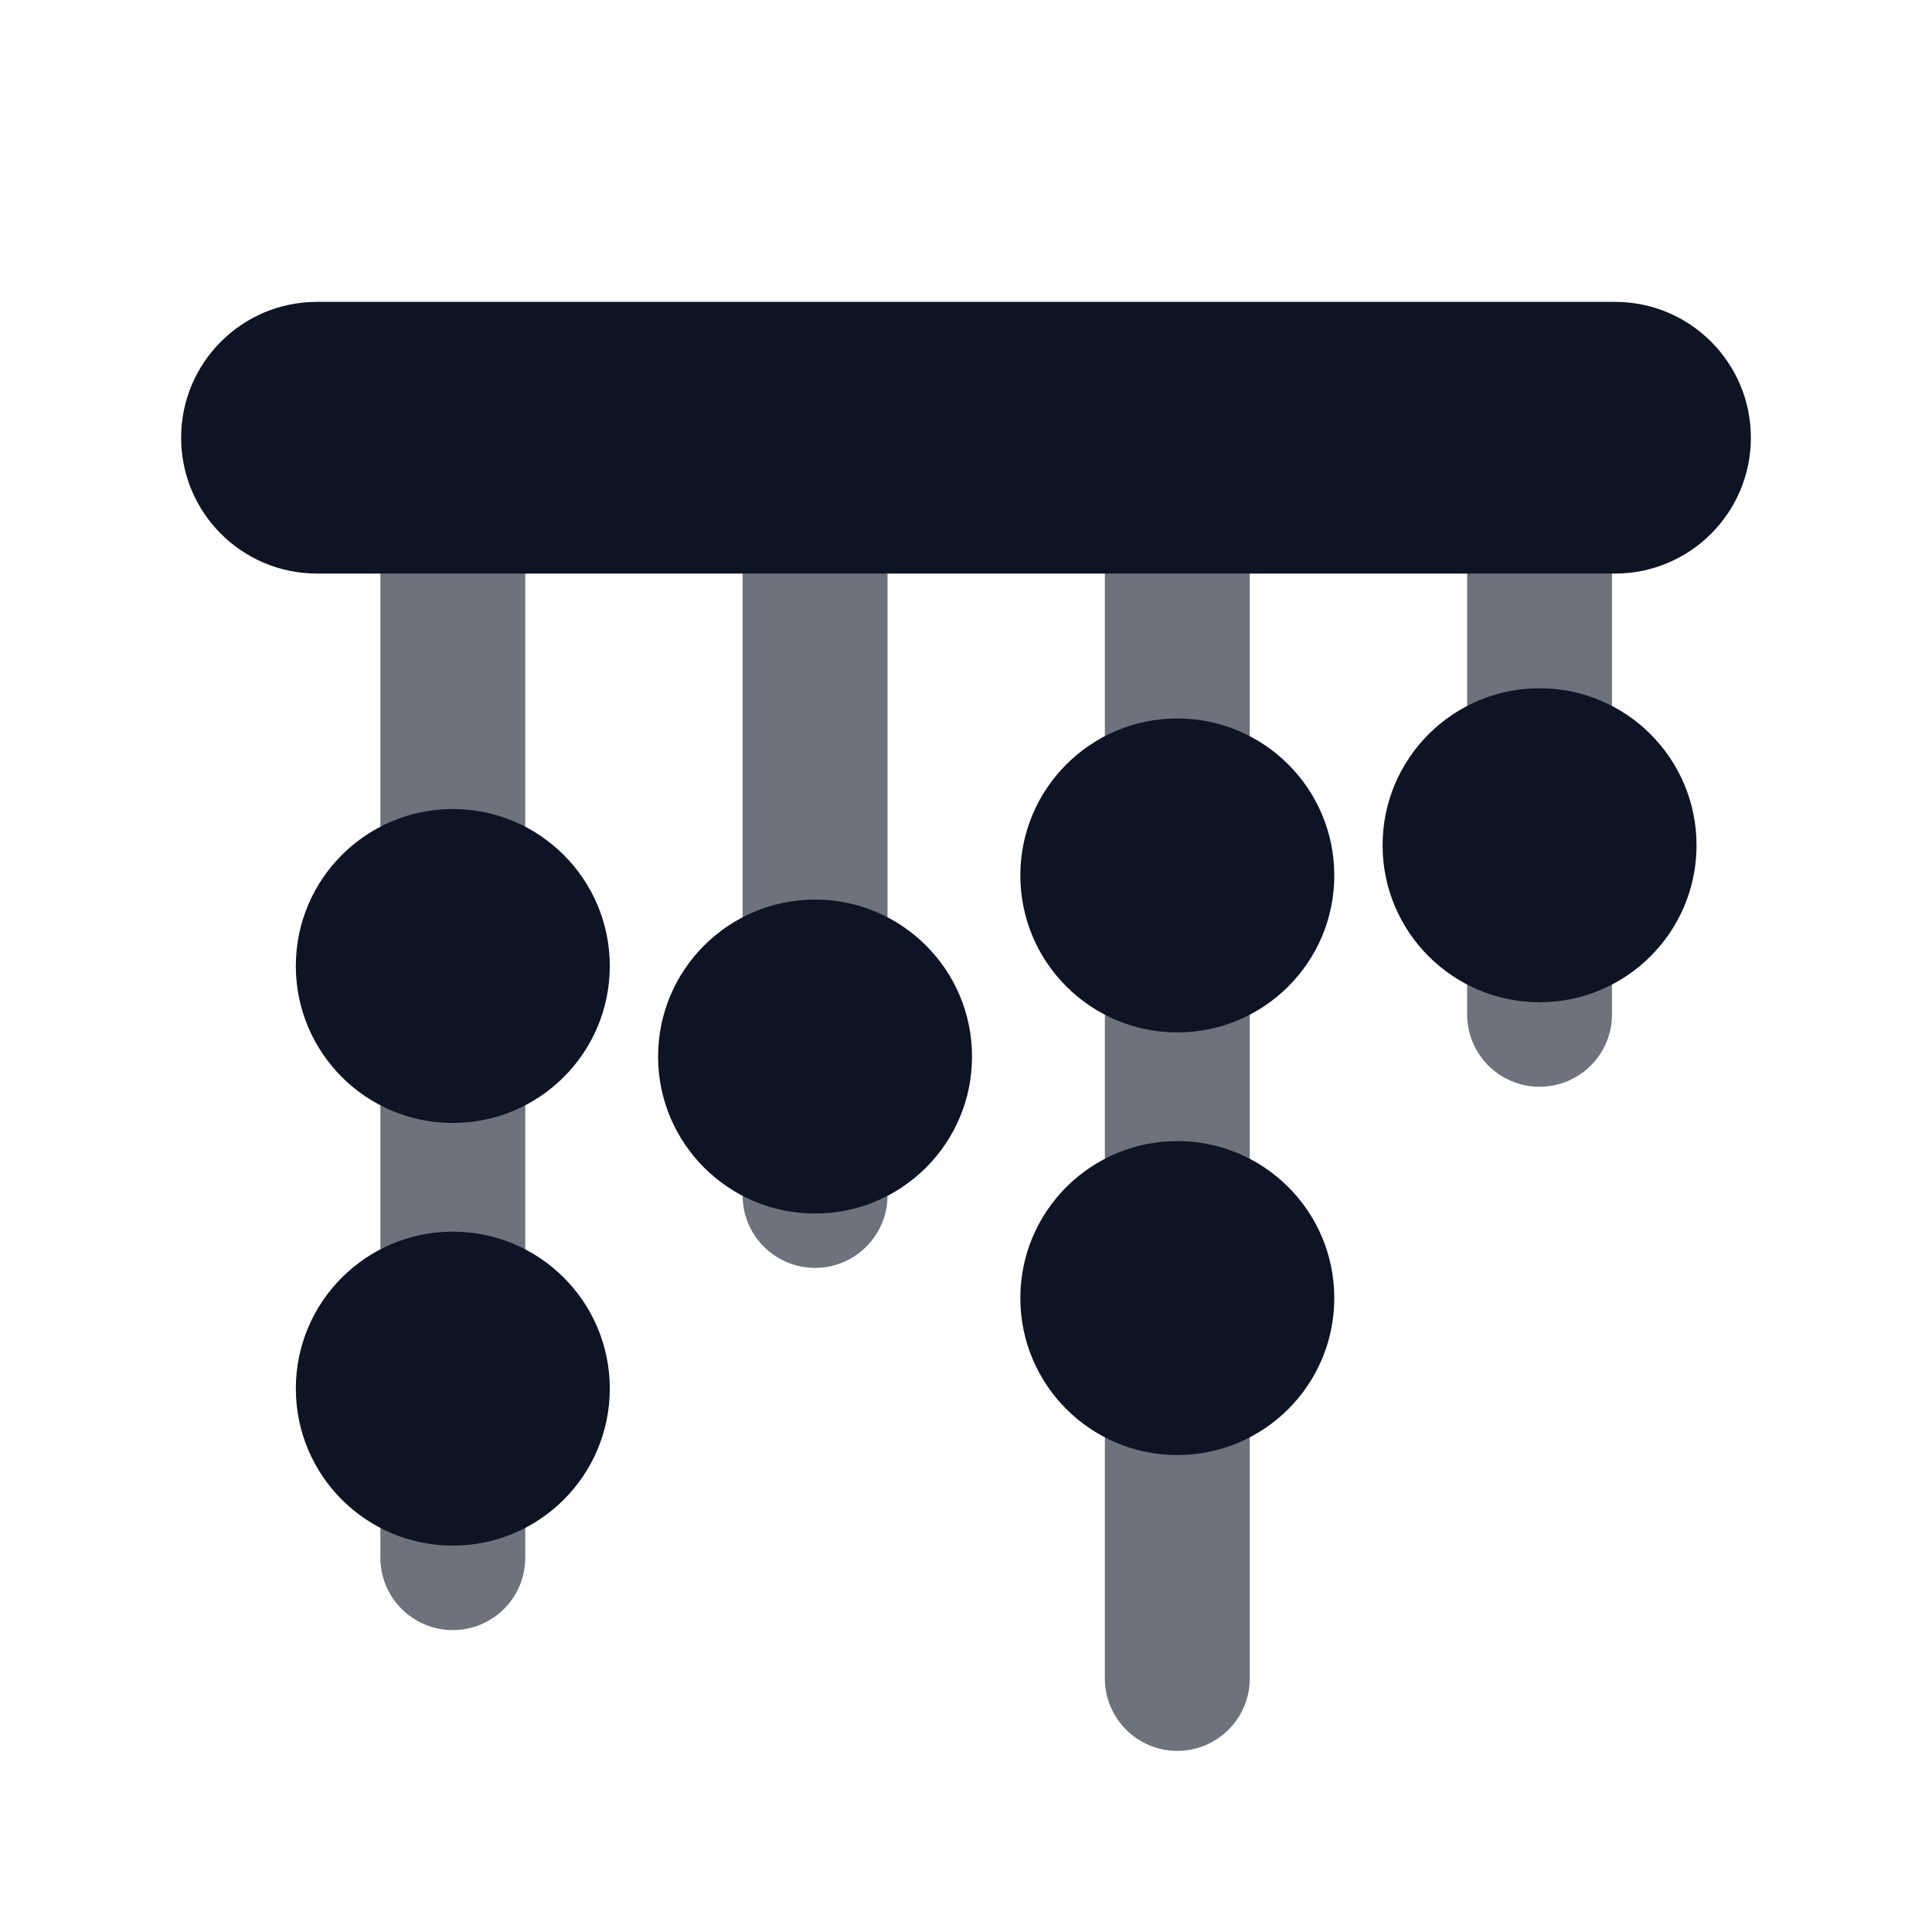
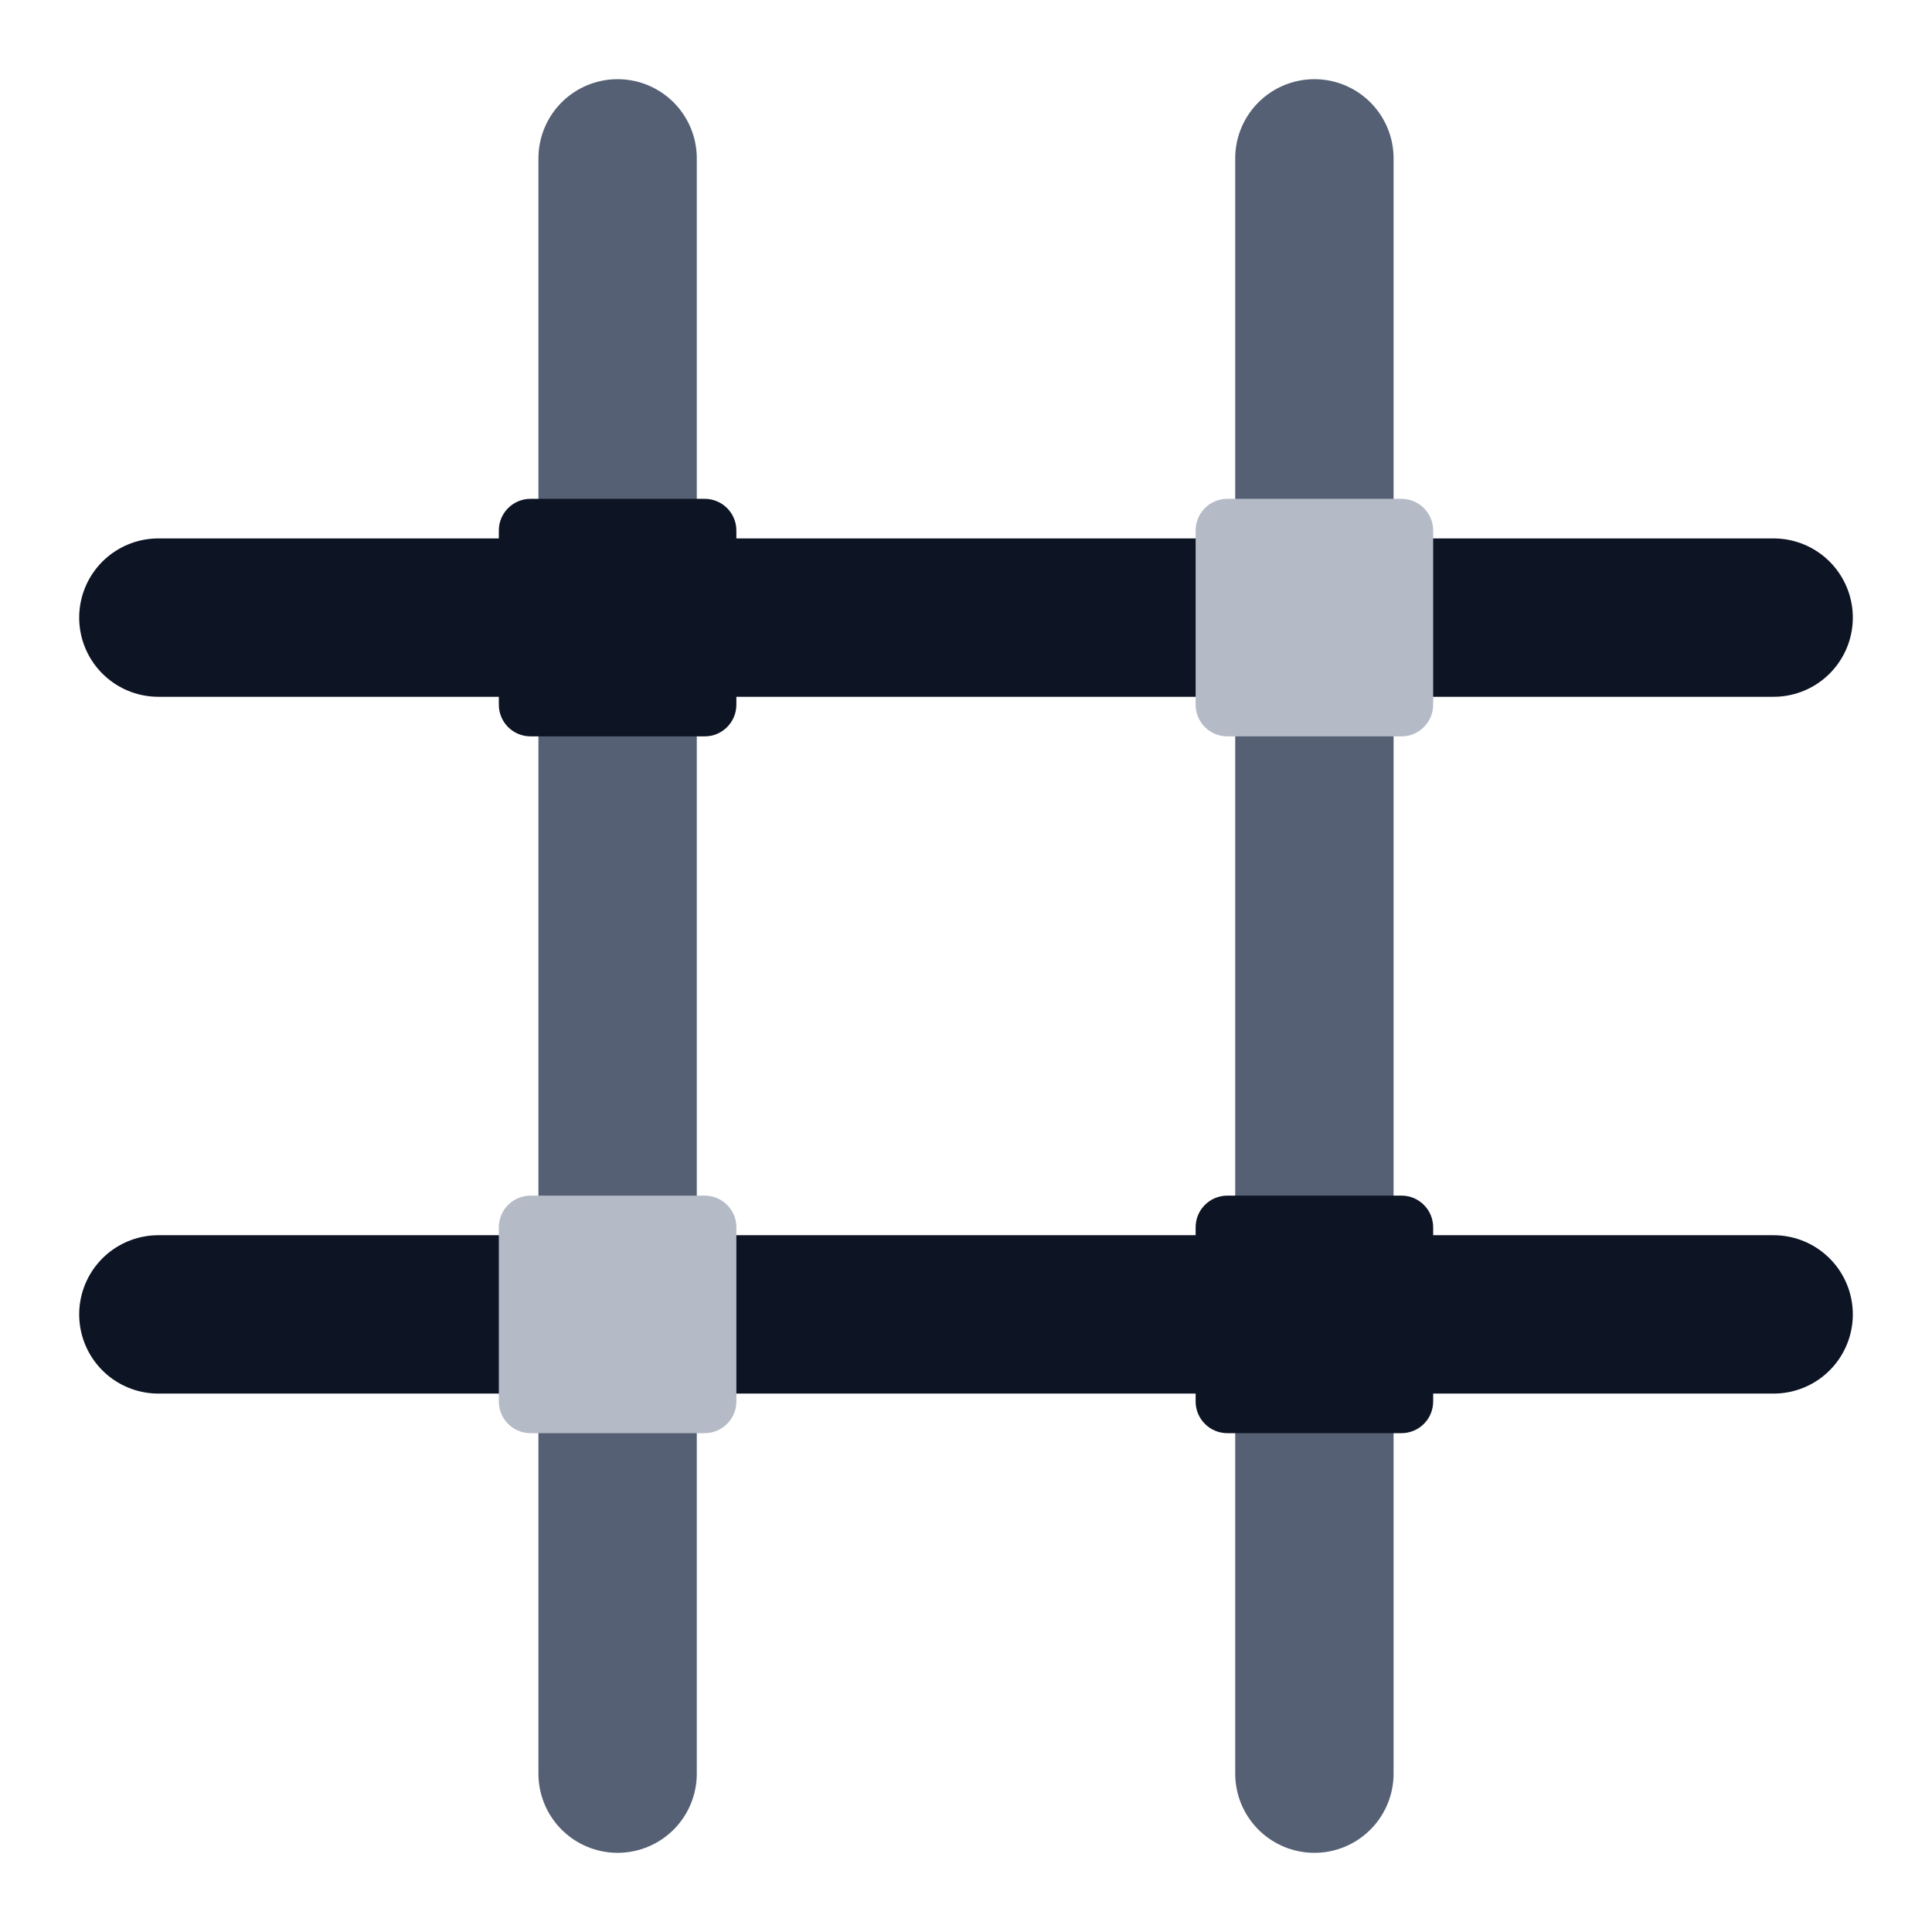
- <svg xmlns="http://www.w3.org/2000/svg" viewBox="0 0 32 32" fill="#0D1424">
-   <rect x="3" y="5" width="26" height="4.5" rx="2.25" />
-   <g opacity=".6">
-     <rect x="6.3" y="8" width="2.4" height="19" rx="1.2" />
-     <rect x="12.3" y="8" width="2.4" height="13" rx="1.2" />
-     <rect x="18.3" y="8" width="2.4" height="21" rx="1.2" />
-     <rect x="24.3" y="8" width="2.4" height="10" rx="1.2" />
+ <svg xmlns="http://www.w3.org/2000/svg" viewBox="38 38 244 244" role="img" aria-label="Quipus mark">
+   <g fill="none" stroke-linecap="round" stroke-width="20">
+     <path d="M58 116H262" stroke="#0D1424" />
+     <path d="M58 204H262" stroke="#0D1424" />
+     <path d="M116 58V262" stroke="#556074" />
+     <path d="M204 58V262" stroke="#556074" />
  </g>
-   <circle cx="7.5" cy="16" r="2.6" />
-   <circle cx="7.5" cy="23" r="2.6" />
-   <circle cx="13.5" cy="17.5" r="2.6" />
-   <circle cx="19.5" cy="14.5" r="2.6" />
-   <circle cx="19.5" cy="21.5" r="2.6" />
-   <circle cx="25.5" cy="14" r="2.6" />
+   <rect x="101" y="101" width="30" height="30" rx="4" fill="#0D1424" />
+   <rect x="189" y="101" width="30" height="30" rx="4" fill="#B4BAC6" />
+   <rect x="101" y="189" width="30" height="30" rx="4" fill="#B4BAC6" />
+   <rect x="189" y="189" width="30" height="30" rx="4" fill="#0D1424" />
</svg>
